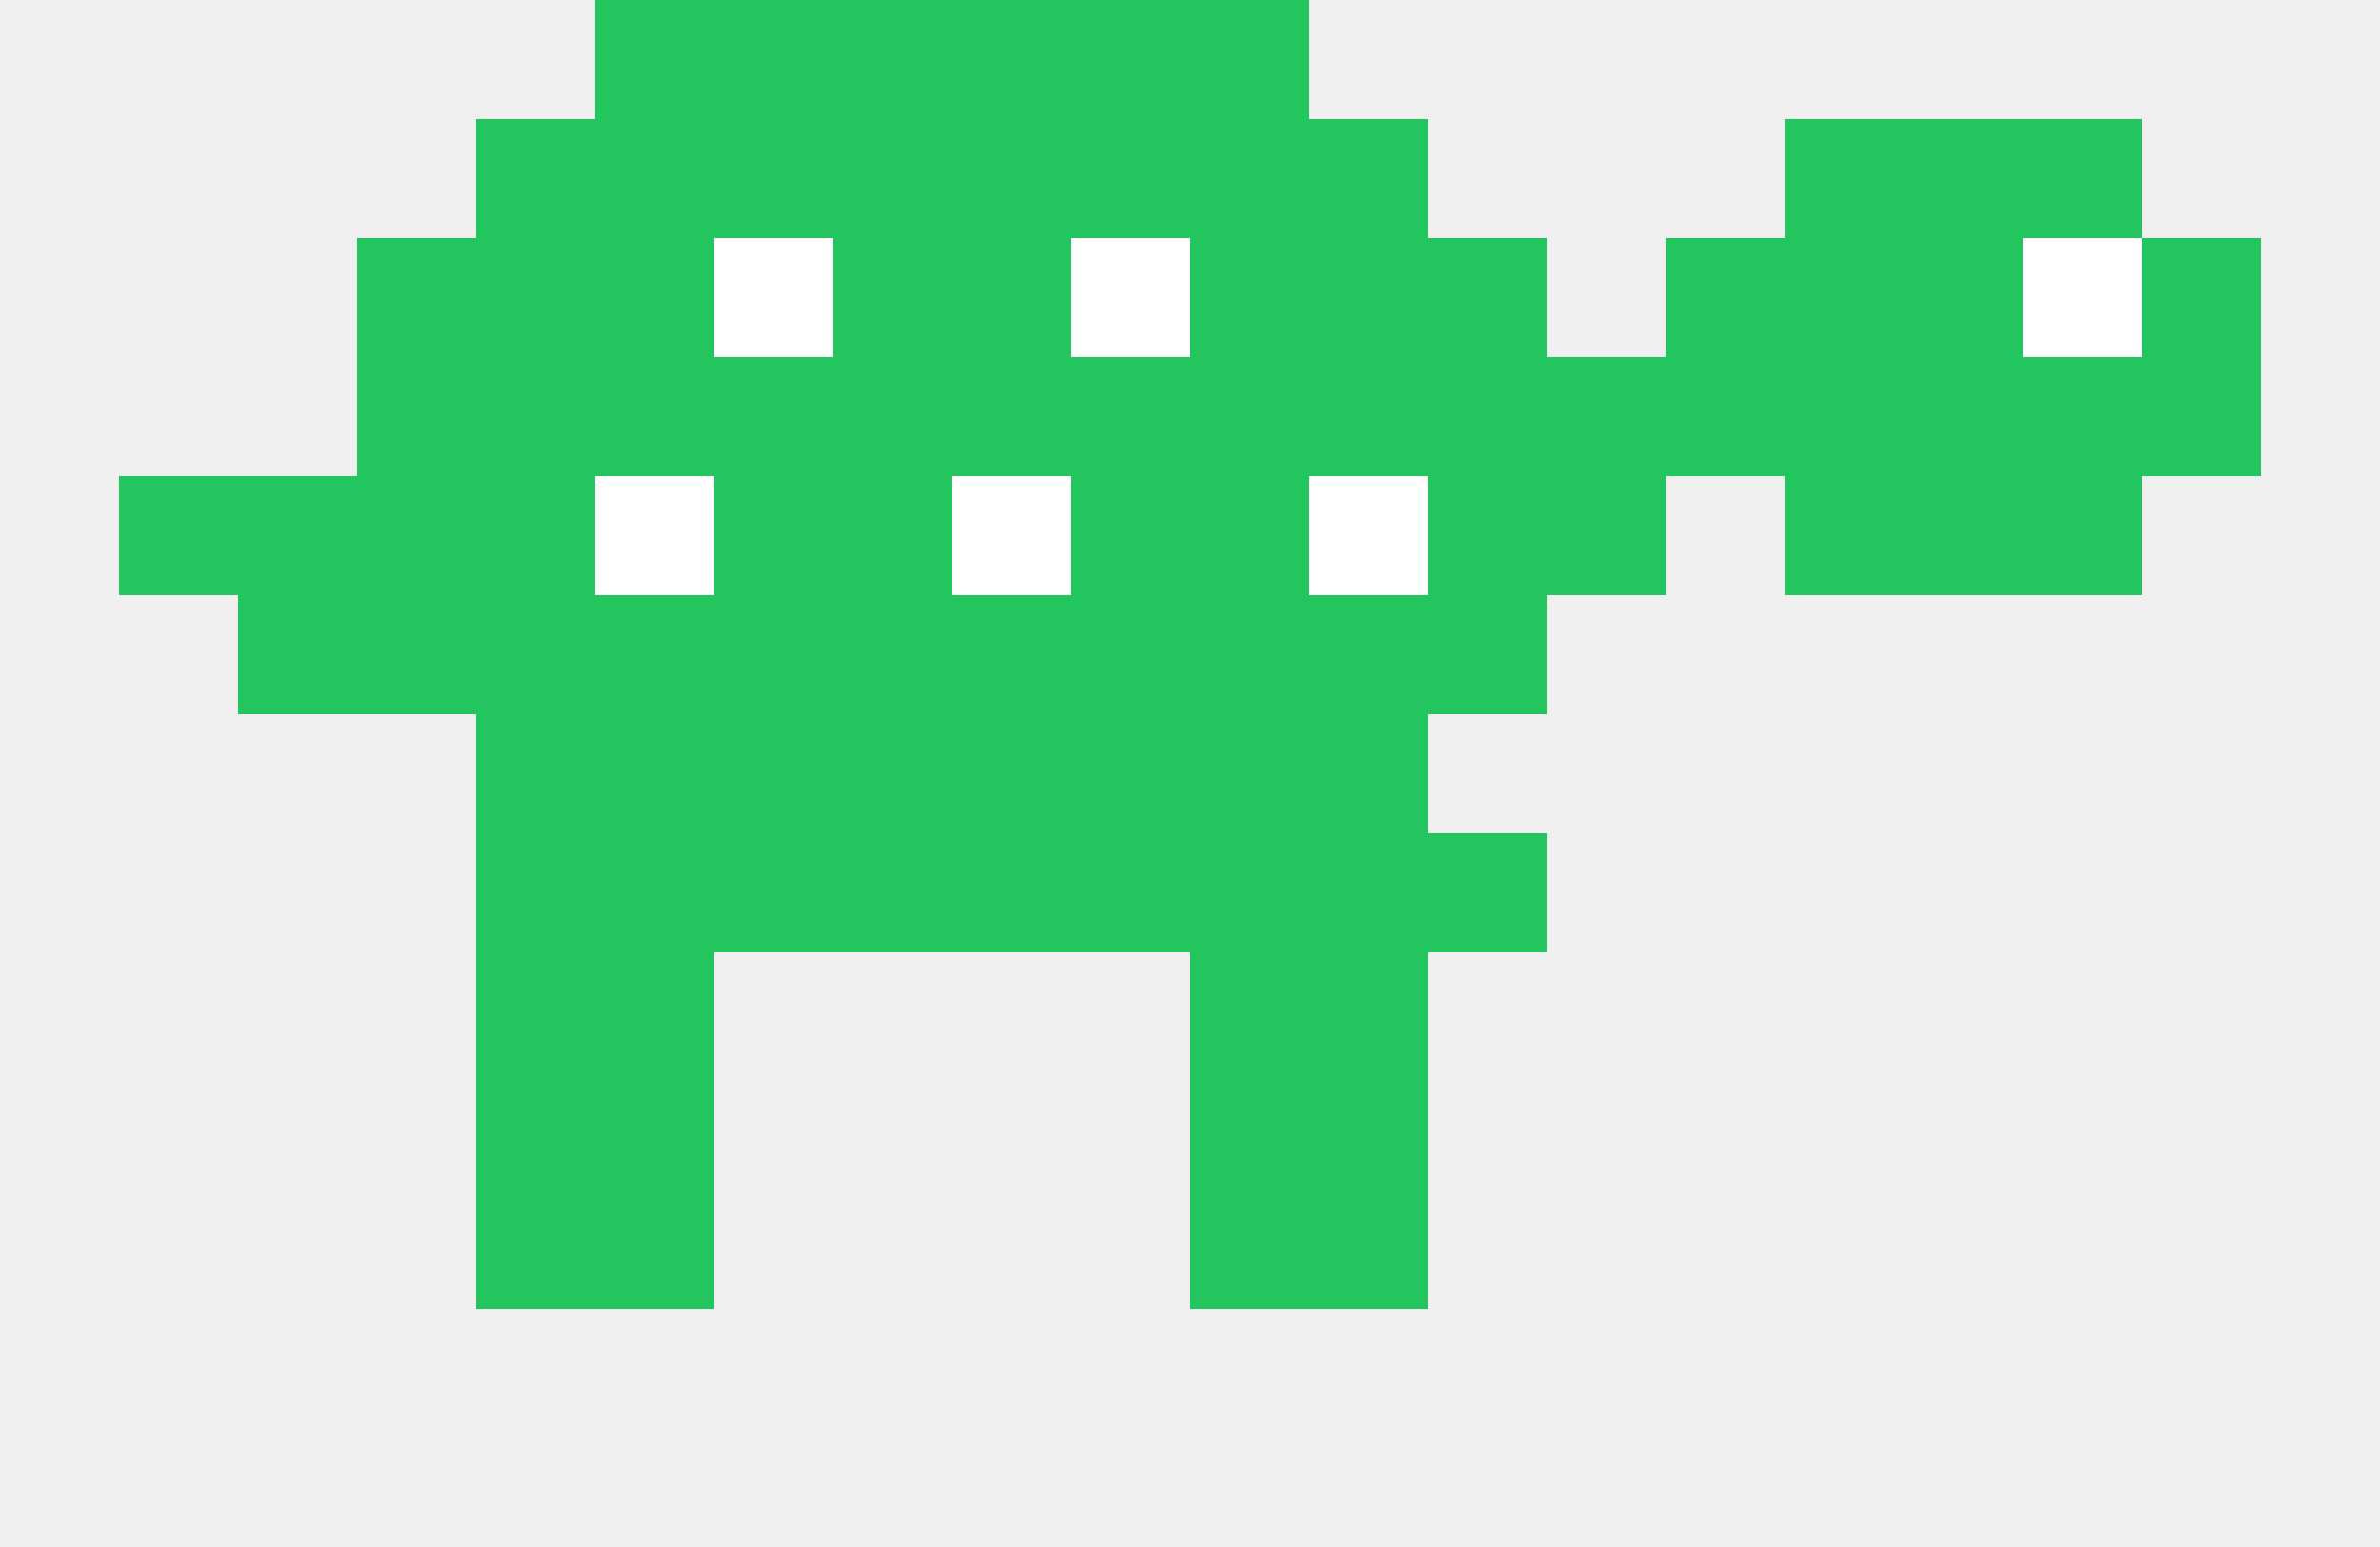
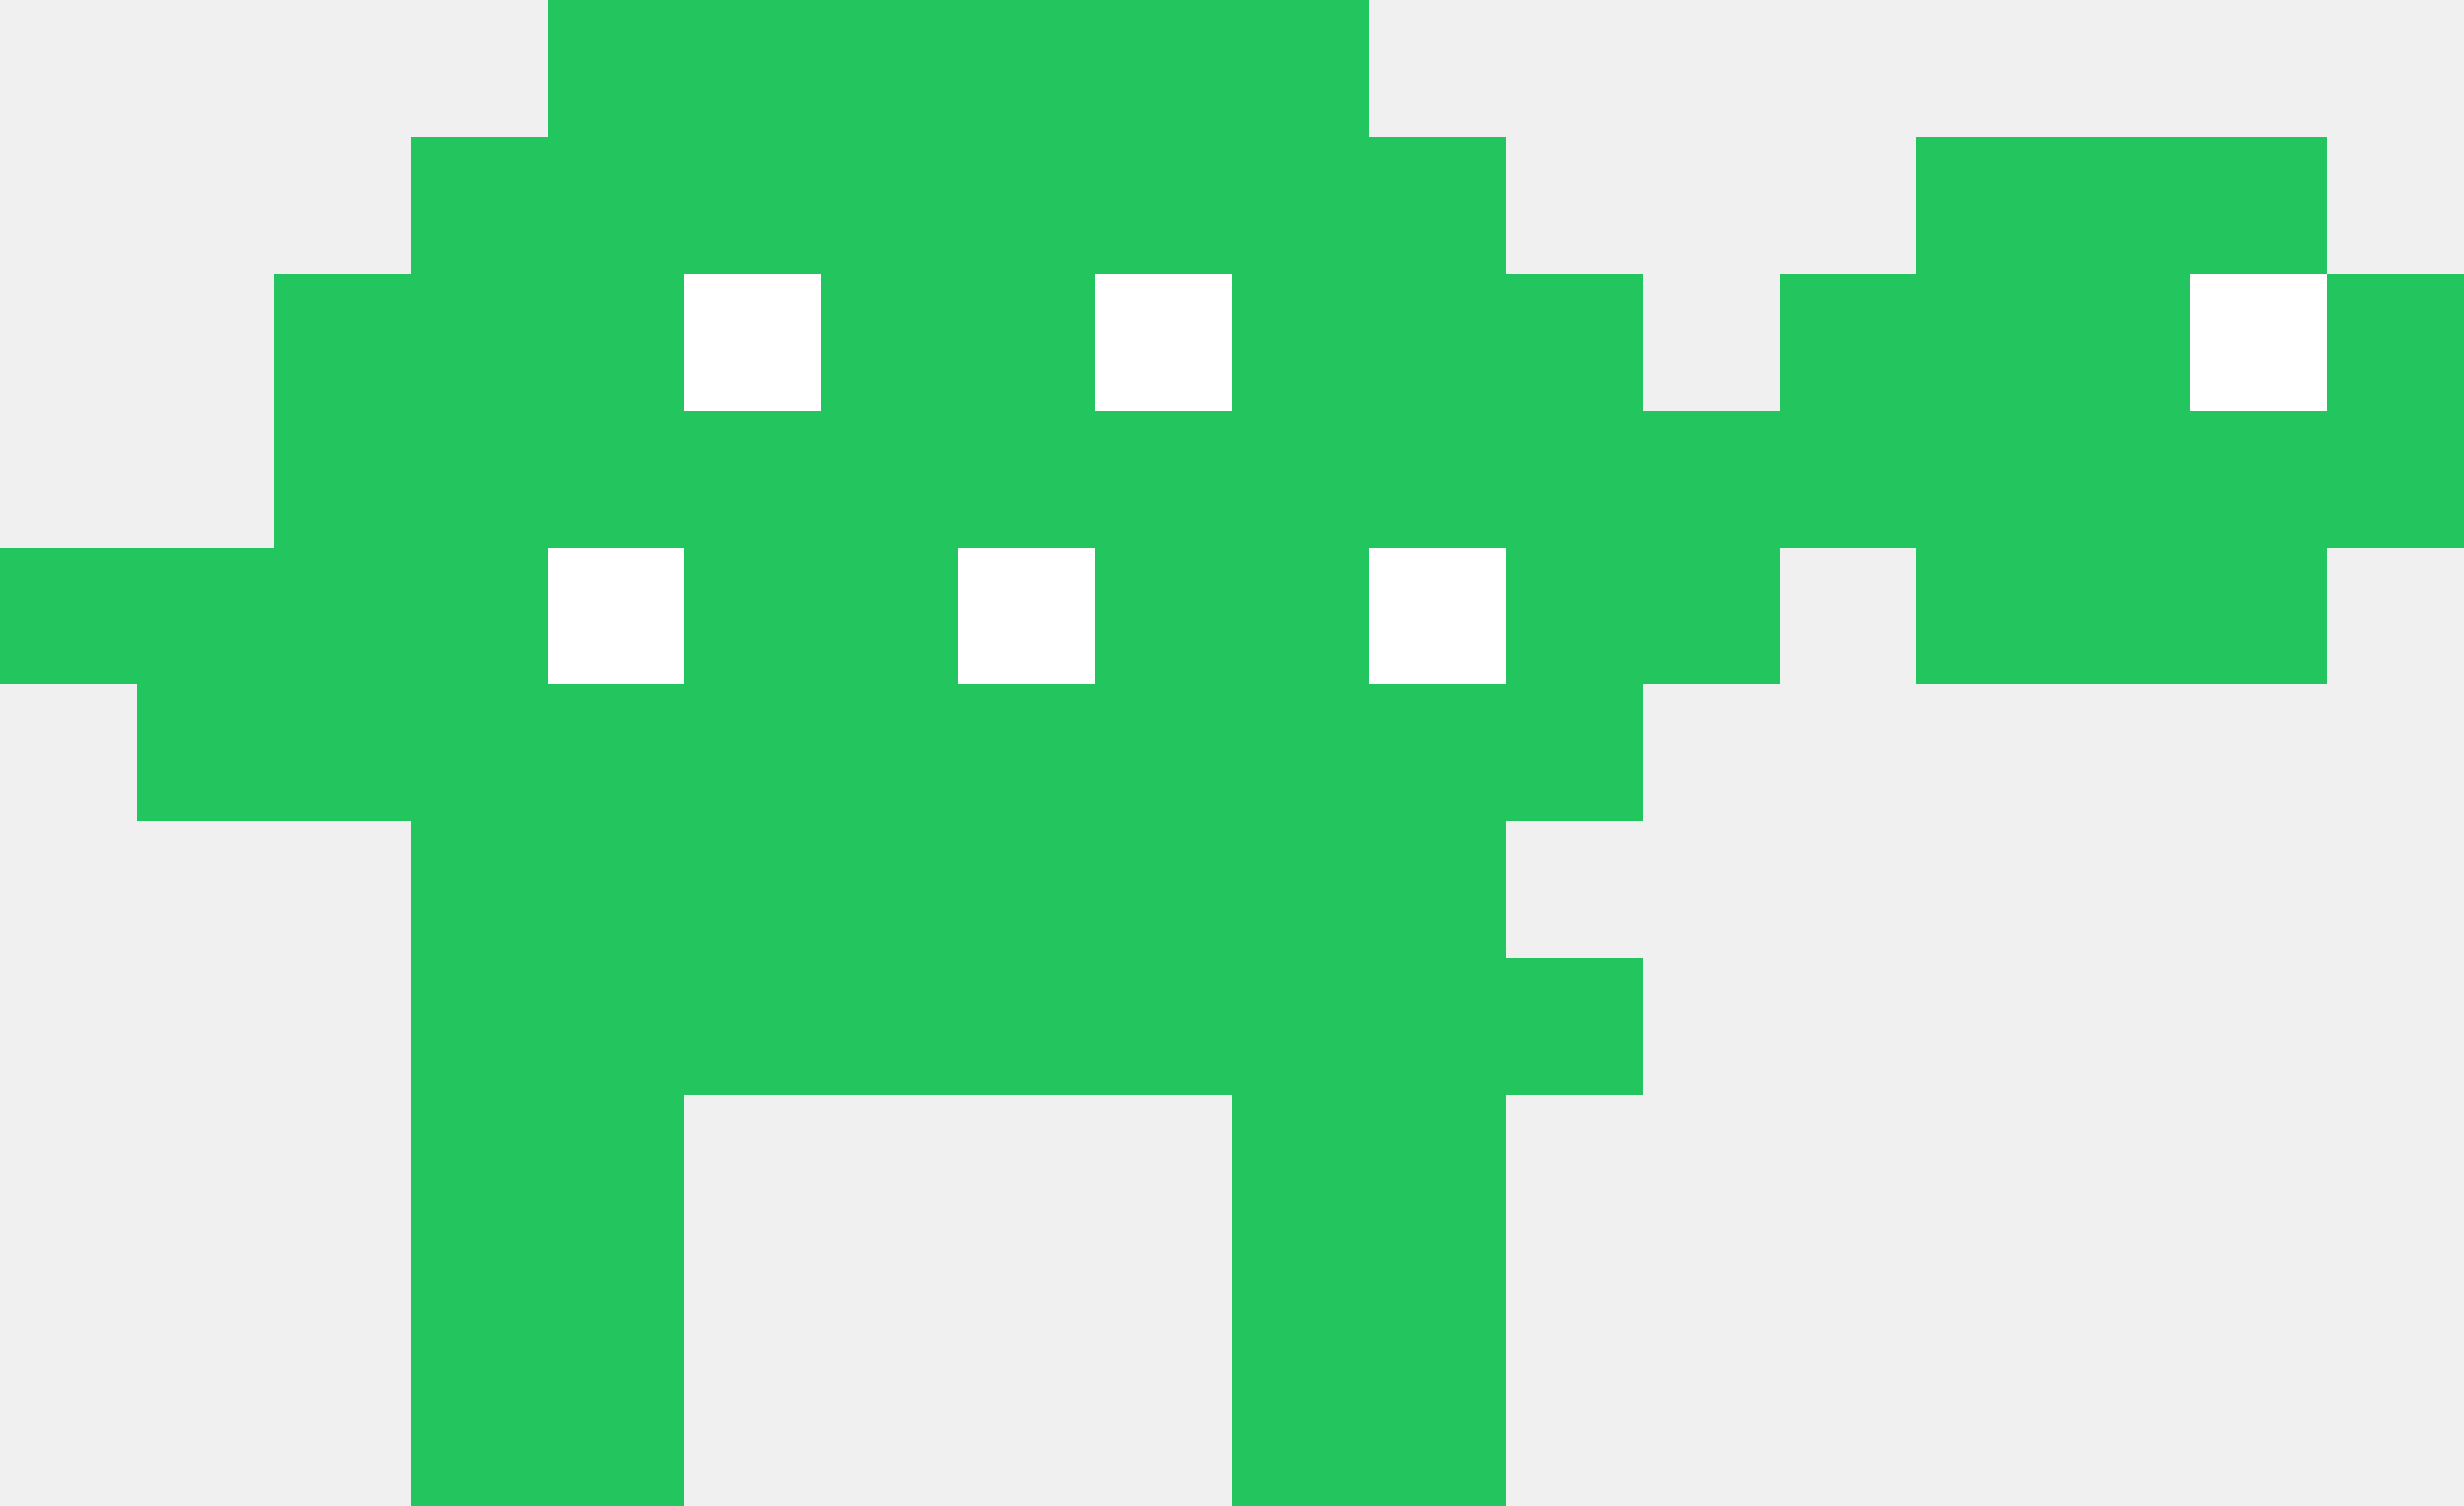
- <svg xmlns="http://www.w3.org/2000/svg" viewBox="0 0 40 26" shape-rendering="crispEdges">
+ <svg xmlns="http://www.w3.org/2000/svg" viewBox="2 0 36 22" shape-rendering="crispEdges">
  <g fill="#22C55E">
    <rect x="10" y="0" width="12" height="2" />
    <rect x="8" y="2" width="16" height="2" />
    <rect x="6" y="4" width="20" height="2" />
    <rect x="6" y="6" width="20" height="2" />
    <rect x="6" y="8" width="20" height="2" />
    <rect x="6" y="10" width="20" height="2" />
    <rect x="8" y="12" width="16" height="2" />
    <rect x="12" y="4" width="2" height="2" fill="white" />
    <rect x="18" y="4" width="2" height="2" fill="white" />
    <rect x="10" y="8" width="2" height="2" fill="white" />
    <rect x="16" y="8" width="2" height="2" fill="white" />
    <rect x="22" y="8" width="2" height="2" fill="white" />
    <rect x="8" y="14" width="18" height="2" />
    <rect x="26" y="6" width="2" height="2" />
    <rect x="26" y="8" width="2" height="2" />
    <rect x="28" y="4" width="2" height="2" />
    <rect x="28" y="6" width="2" height="2" />
    <rect x="30" y="2" width="6" height="2" />
    <rect x="30" y="4" width="8" height="2" />
    <rect x="30" y="6" width="8" height="2" />
    <rect x="30" y="8" width="6" height="2" />
    <rect x="34" y="4" width="2" height="2" fill="white" />
    <rect x="20" y="16" width="4" height="6" />
    <rect x="8" y="16" width="4" height="6" />
    <rect x="4" y="10" width="4" height="2" />
    <rect x="2" y="8" width="4" height="2" />
  </g>
</svg>
